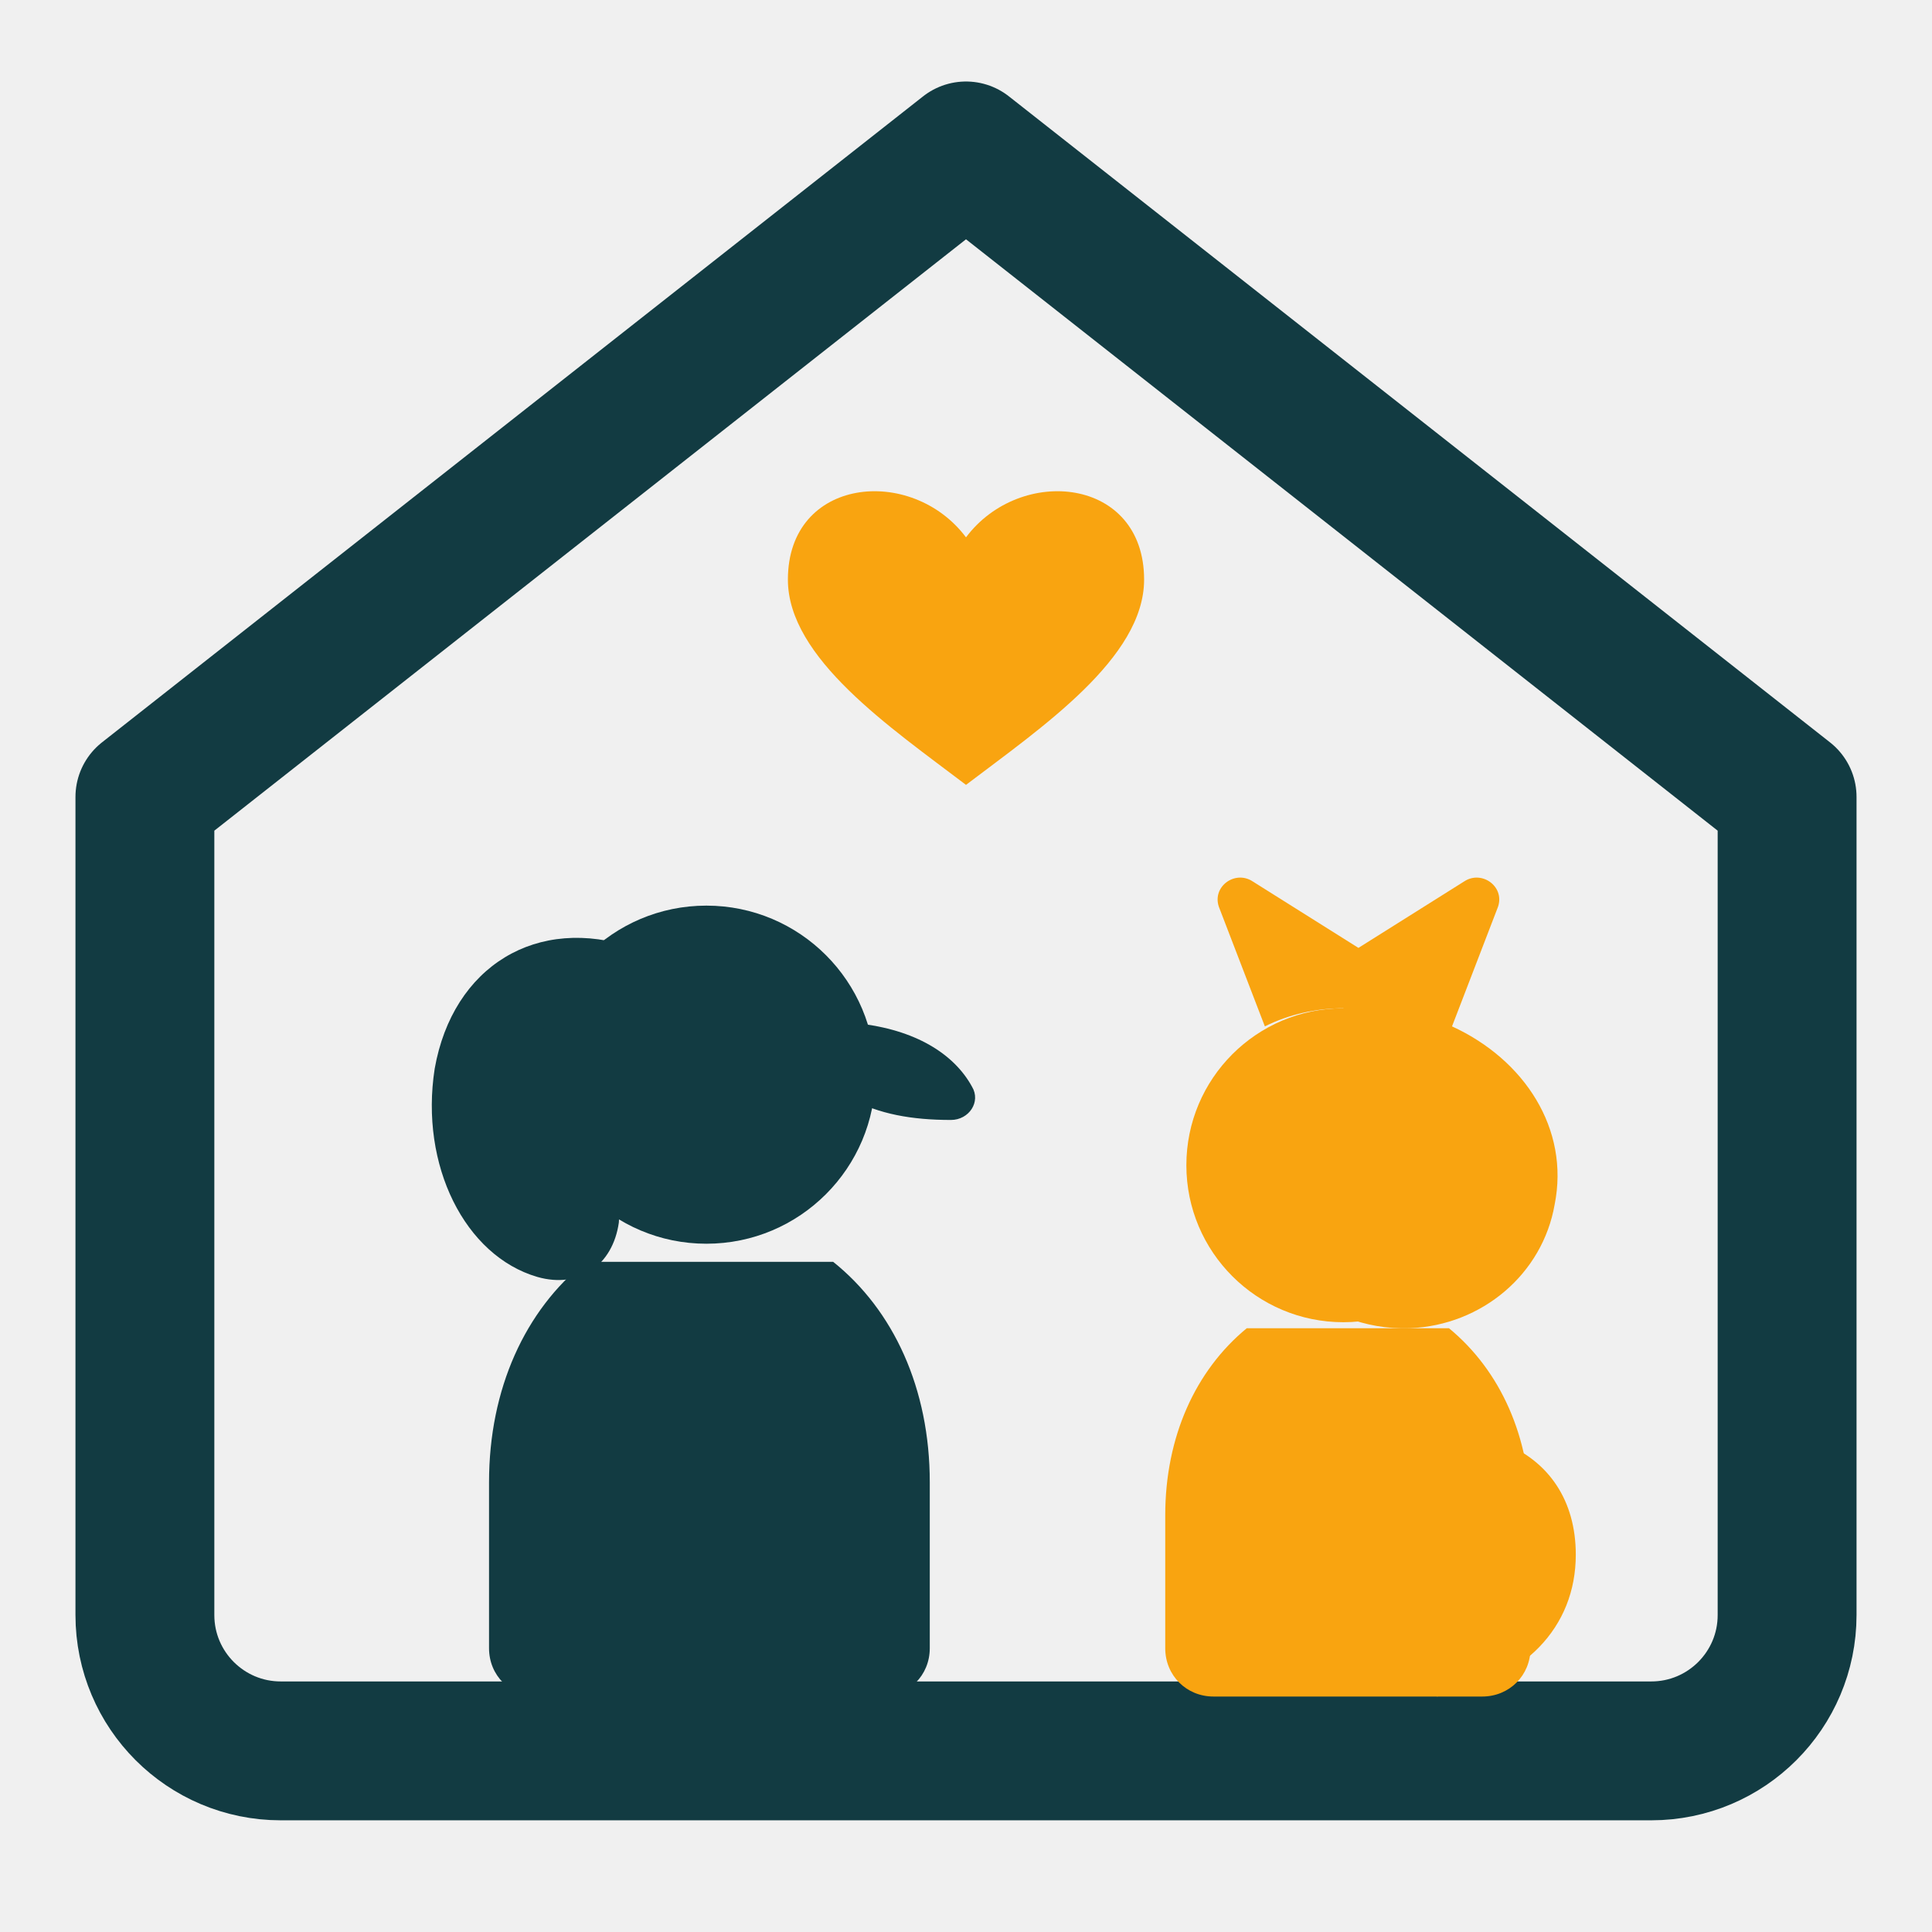
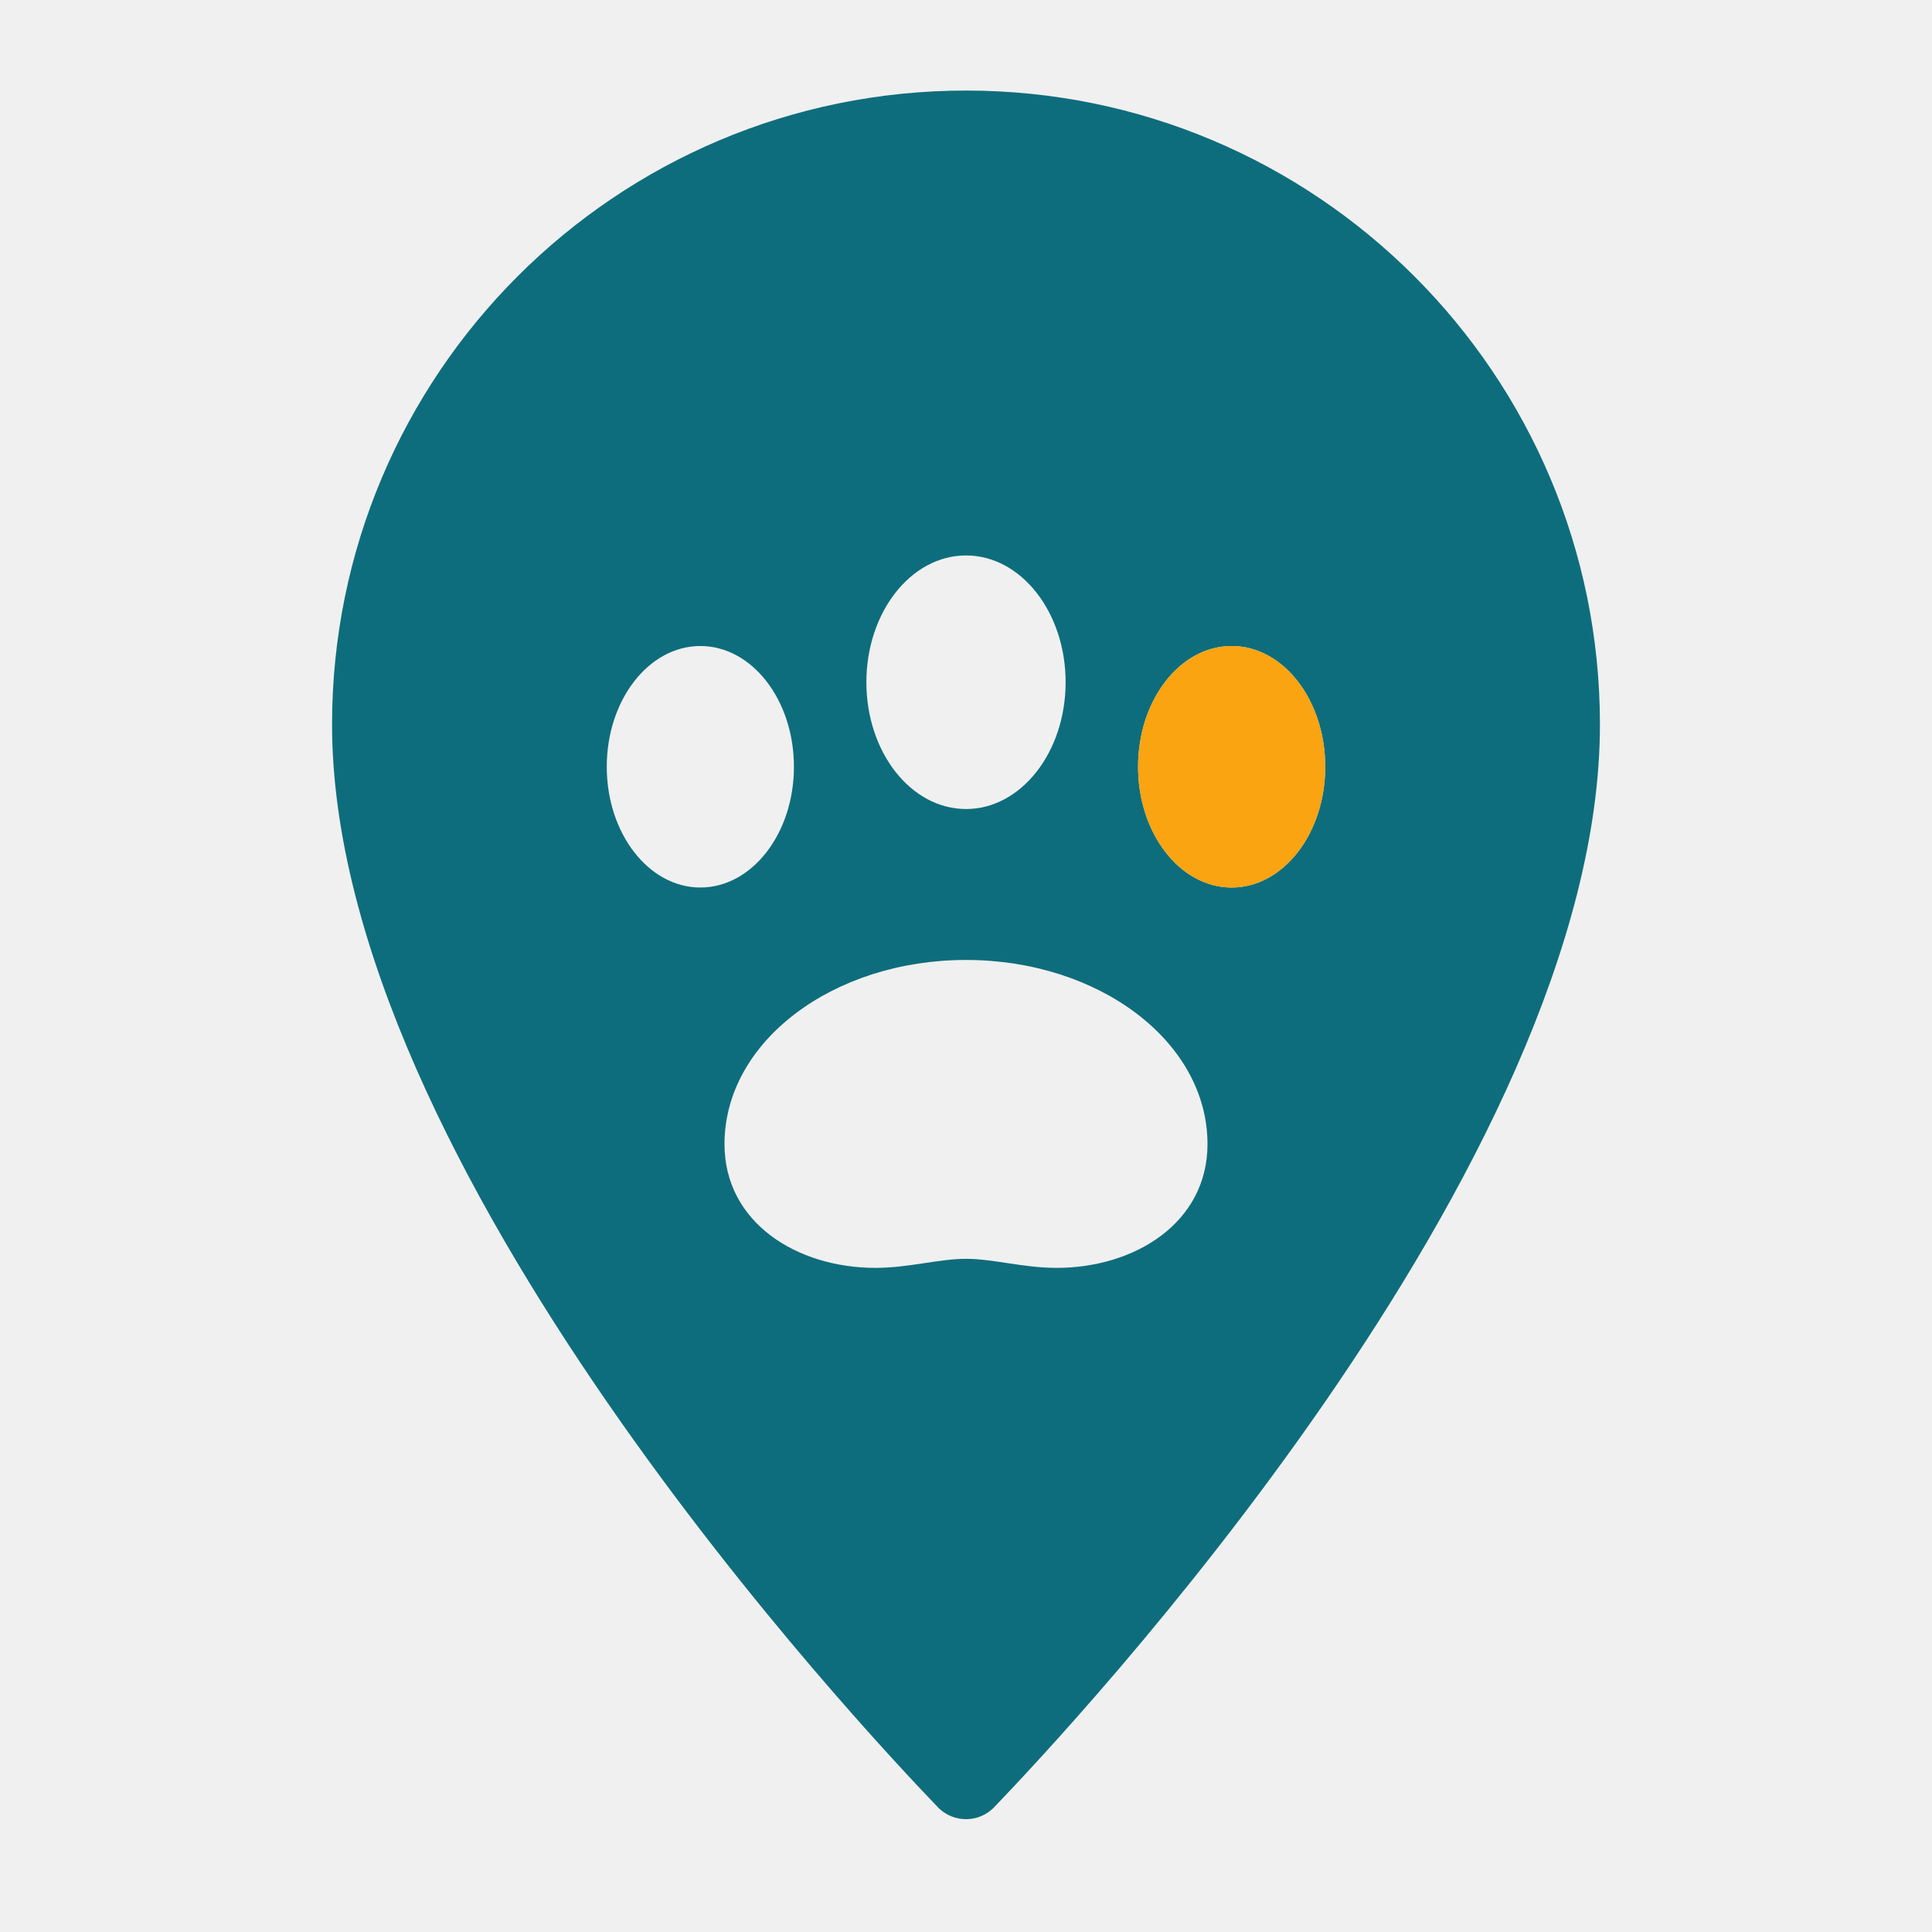
- <svg xmlns="http://www.w3.org/2000/svg" viewBox="0 0 64 64" width="64" height="64" role="img" aria-label="PetSemti">
-   <path d="M32 5 4.8 26.4v27.1A4.5 4.5 0 0 0 9.3 58h45.4a4.5 4.5 0 0 0 4.5-4.5V26.4L32 5Z" fill="none" stroke="#123B42" stroke-width="4.6" stroke-linejoin="round" />
-   <path d="M32 17.8c-1.8-2.4-5.9-2-5.9 1.4 0 2.6 3.4 4.9 5.9 6.8 2.5-1.9 5.9-4.2 5.9-6.8 0-3.4-4.1-3.8-5.9-1.4Z" fill="#F9A410" />
-   <g fill="#123B42">
-     <path d="M21 31.4c-3.2-1.1-6 .6-6.6 4-.5 3.2 1 6.2 3.4 6.9 1.4.4 2.5-.4 2.7-1.8Z" />
-     <path d="M19.4 41.8c-2 1.6-3.2 4.2-3.2 7.3v5.5c0 .9.7 1.6 1.6 1.6h11.4c.9 0 1.6-.7 1.6-1.6v-5.5c0-3.1-1.2-5.7-3.2-7.3Z" />
-     <circle cx="23.4" cy="35.6" r="5.6" />
-     <path d="M28.4 33.9c1.9.2 3.2 1 3.8 2.1.3.5-.1 1.1-.7 1.1-1.3 0-2.4-.2-3.3-.7Z" />
-   </g>
-   <g fill="#F9A410">
-     <path d="M47.6 56.2c2.9-.5 4.6-2.3 4.6-4.7 0-1.8-.9-3.1-2.4-3.7-.8-.3-1.6.2-1.7.9-.1.7.2 1.3.9 1.6.5.2.8.6.8 1.1 0 .9-.7 1.5-2.2 1.8Z" />
-     <path d="M41.3 44c-1.7 1.4-2.7 3.6-2.7 6.2v4.4c0 .9.7 1.6 1.6 1.6h8.9c.9 0 1.6-.7 1.6-1.6v-4.4c0-2.6-1-4.8-2.7-6.2Z" />
-     <path d="M44.5 33.4c-.9 0-1.8.2-2.6.6l-1.5-3.9c-.3-.7.5-1.3 1.1-.9l3.5 2.2 3.5-2.2c.6-.4 1.4.2 1.1.9l-1.5 3.9c2.4 1.1 3.9 3.4 3.4 5.9-.4 2.3-2.4 4-4.8 4.1-3 .1-5.5-2.3-5.5-5.2 0-2.3 1.5-4.3 3.6-5Z" />
-     <circle cx="44.5" cy="38.6" r="5.2" />
-   </g>
+ <svg xmlns="http://www.w3.org/2000/svg" viewBox="0 0 64 64" width="64" height="64">
+   <mask id="p">
+     <rect width="64" height="64" fill="#fff" />
+     <path d="M32 31.8c-4.4 0-8 2.7-8 6.1 0 2.6 2.4 4.1 5 4.1 1.1 0 2.1-.3 3-.3s1.9.3 3 .3c2.6 0 5-1.5 5-4.1 0-3.4-3.6-6.1-8-6.1Z" fill="#000" />
+     <ellipse cx="23.2" cy="25.4" rx="3.1" ry="4" fill="#000" />
+     <ellipse cx="32" cy="22.6" rx="3.3" ry="4.2" fill="#000" />
+     <ellipse cx="40.8" cy="25.4" rx="3.1" ry="4" fill="#000" />
+   </mask>
+   <path d="M32 3C20.4 3 11 12.4 11 24c0 14.6 17.6 33.3 20.1 35.9a1.3 1.3 0 0 0 1.8 0C35.4 57.3 53 38.6 53 24 53 12.4 43.6 3 32 3Z" fill="#0E6D7C" mask="url(#p)" />
+   <ellipse cx="40.8" cy="25.4" rx="3.1" ry="4" fill="#F9A410" />
</svg>
